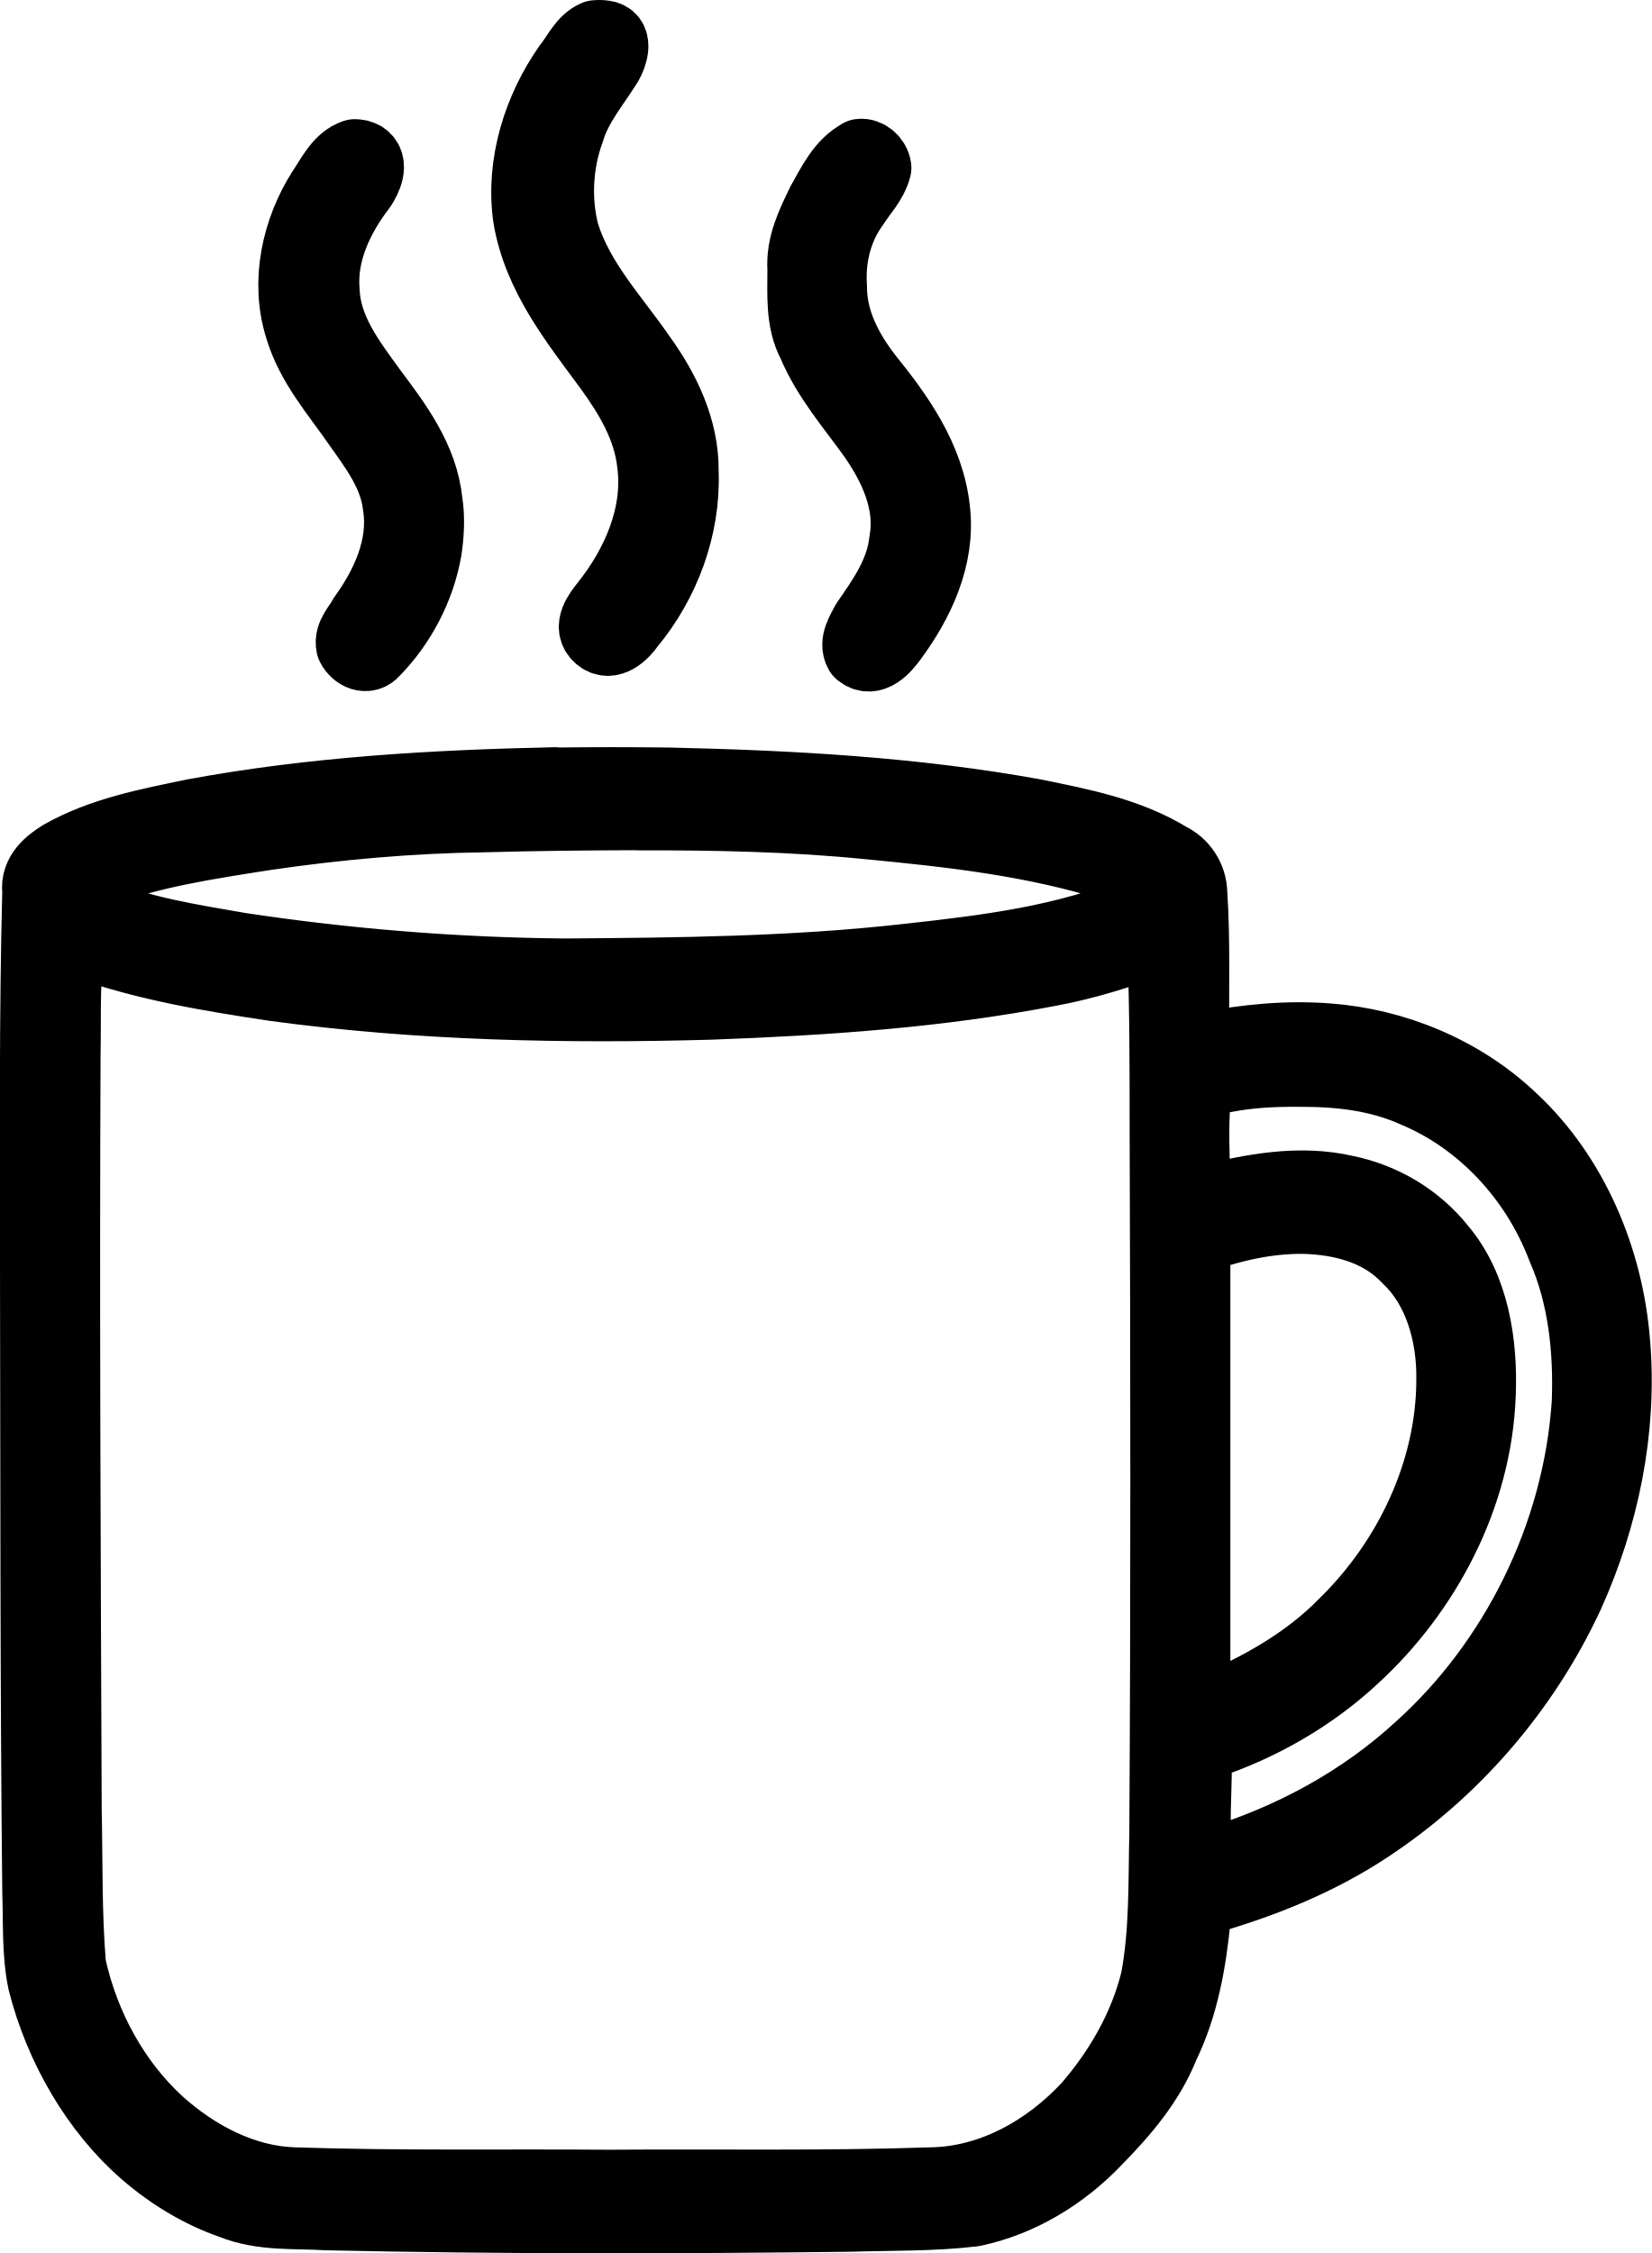
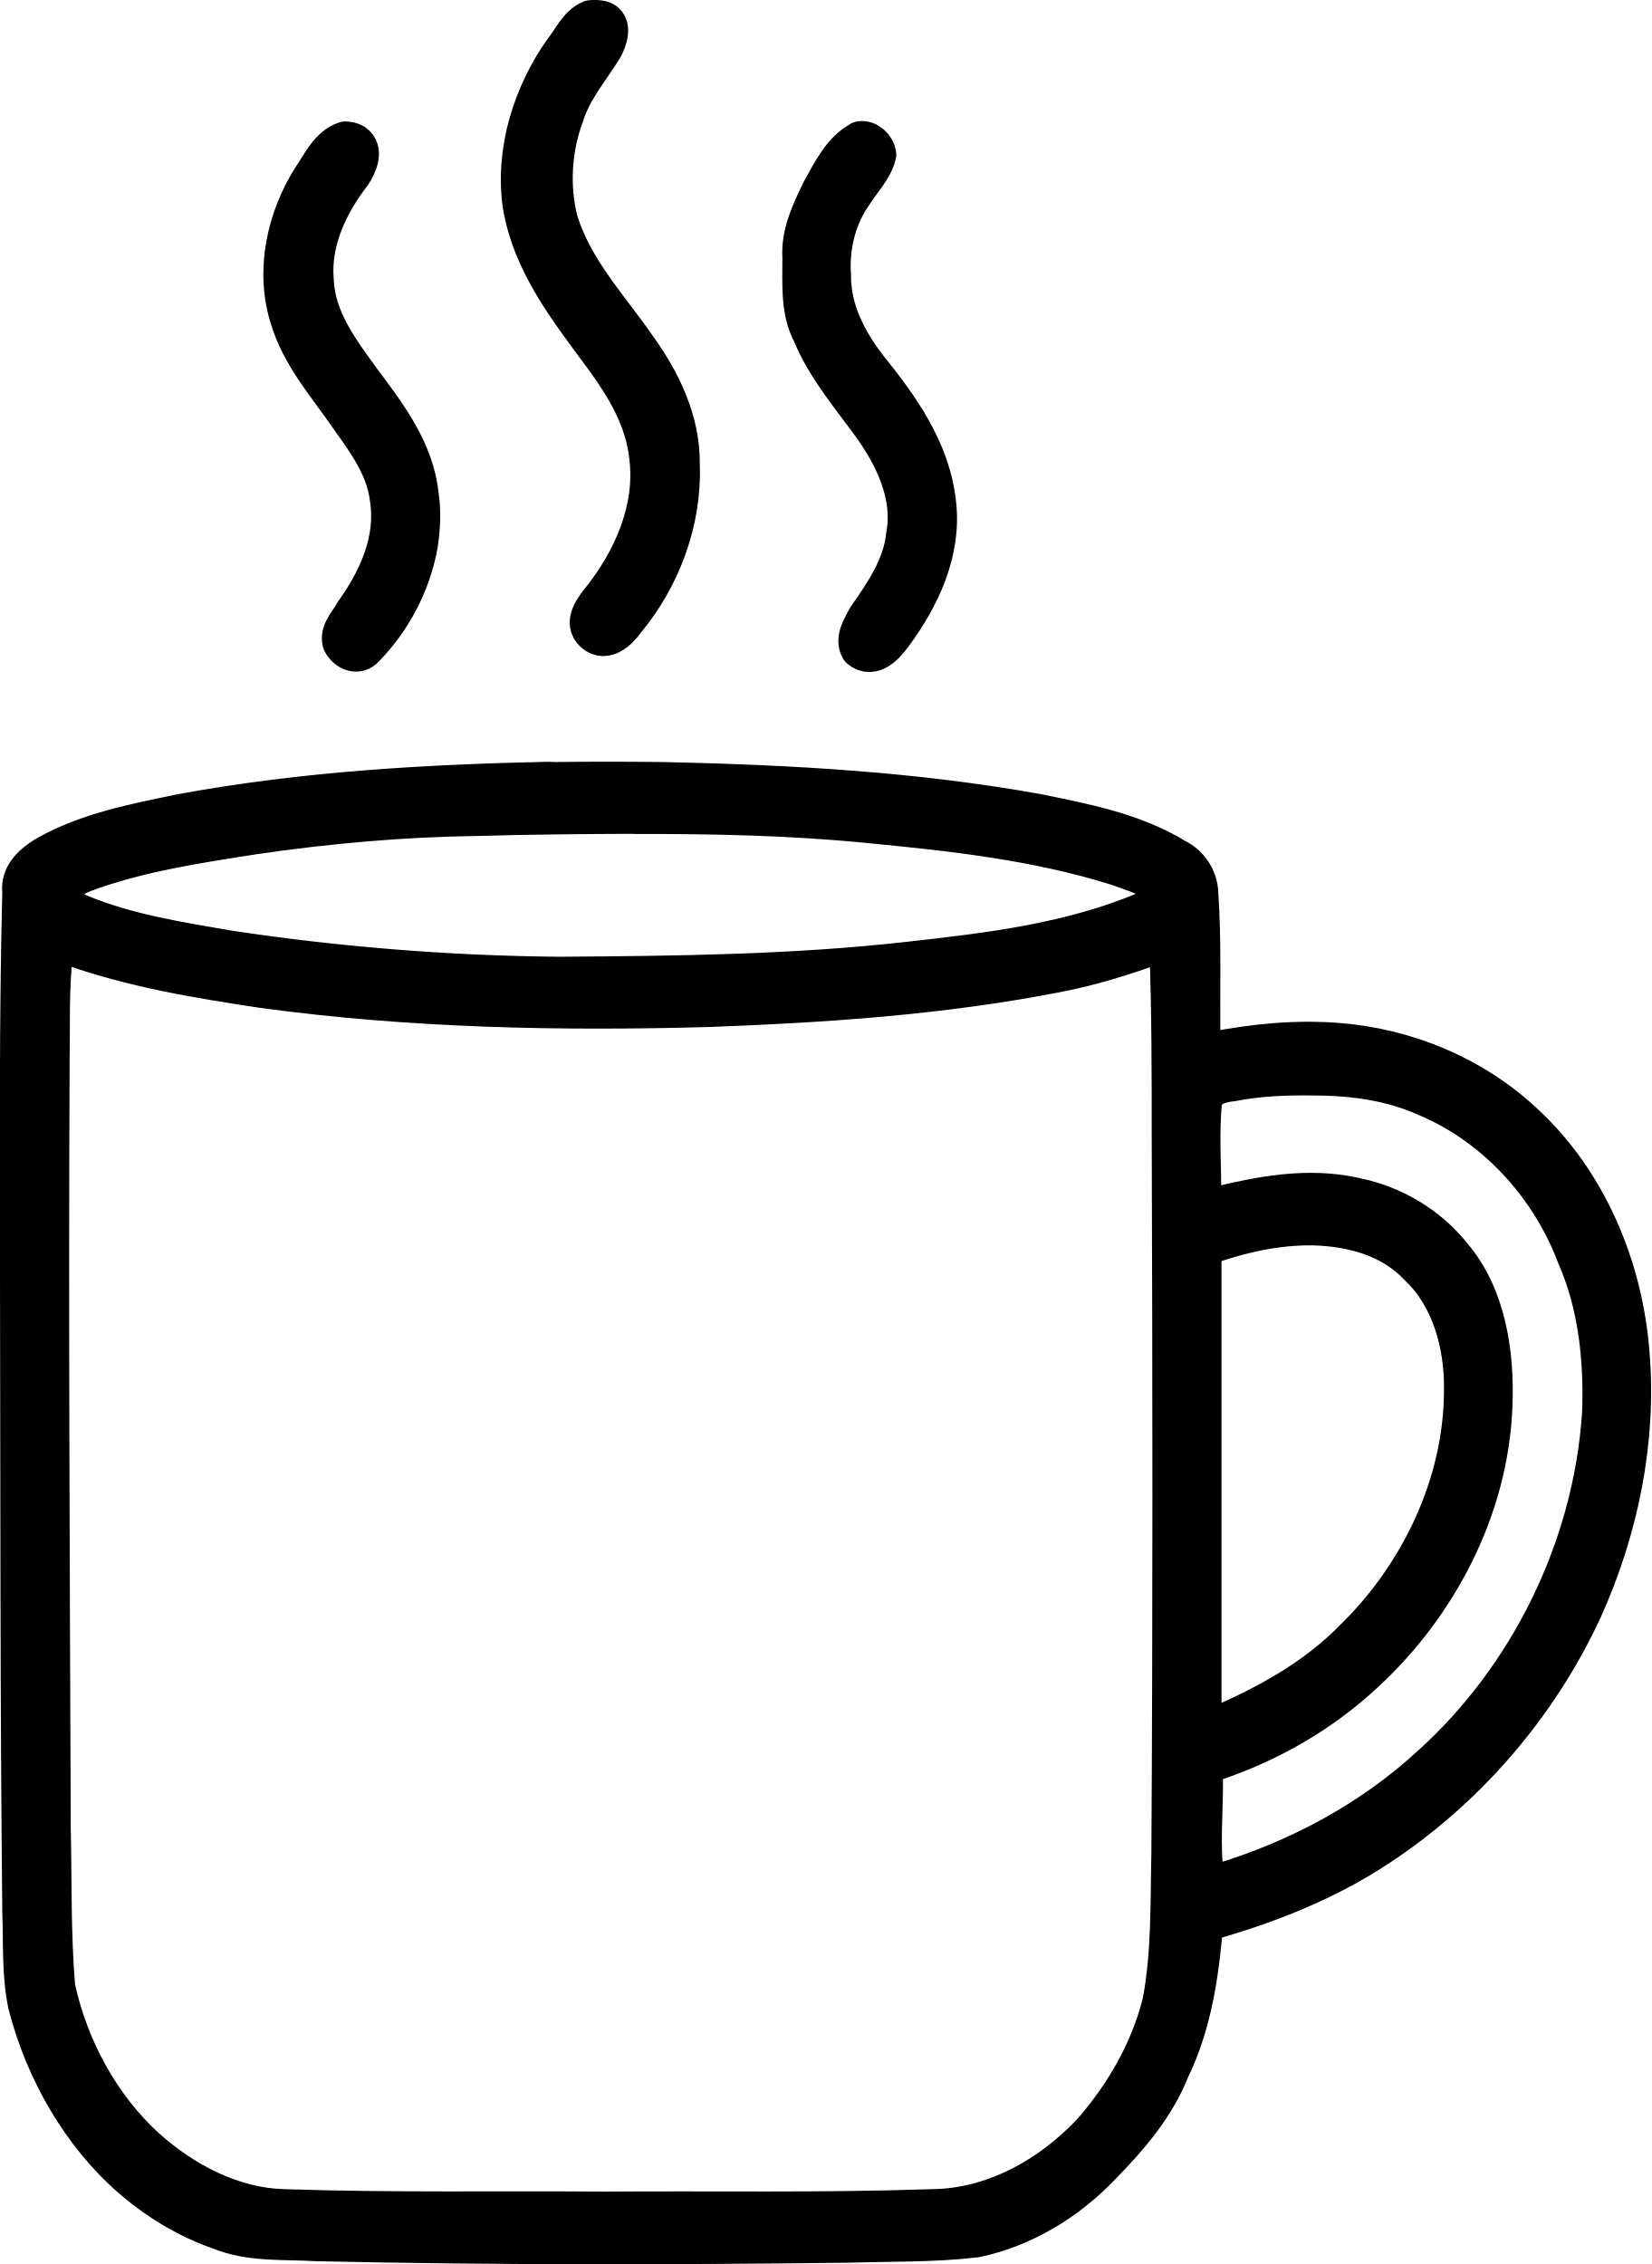
- <svg xmlns="http://www.w3.org/2000/svg" width="10.233mm" height="13.958mm" viewBox="0 0 10.233 13.958" version="1.1" id="svg1" xml:space="preserve">
+ <svg xmlns="http://www.w3.org/2000/svg" width="10.033mm" height="13.758mm" viewBox="0 0 10.033 13.758" version="1.1" id="svg1" xml:space="preserve">
  <defs id="defs1" />
-   <g id="layer1" transform="translate(-95.9875,-99.38531)">
-     <path id="path1-74" style="fill:#000000;stroke:#000000;stroke-width:0.441;stroke-linecap:round;stroke-linejoin:round;stroke-dasharray:none;stroke-opacity:1" d="m 99.677,99.607 c -0.076,0.032 -0.115,0.125 -0.168,0.19 -0.183,0.261 -0.294,0.602 -0.247,0.934 0.061,0.364 0.293,0.649 0.497,0.927 0.128,0.176 0.248,0.372 0.272,0.602 0.041,0.323 -0.103,0.635 -0.291,0.871 -0.041,0.052 -0.11,0.138 -0.041,0.199 0.068,0.061 0.149,-0.018 0.19,-0.077 0.212,-0.256 0.344,-0.598 0.33,-0.948 0.003,-0.263 -0.116,-0.503 -0.26,-0.704 -0.17,-0.247 -0.385,-0.469 -0.479,-0.769 -0.054,-0.209 -0.041,-0.439 0.034,-0.642 0.047,-0.156 0.154,-0.279 0.237,-0.413 0.027,-0.047 0.061,-0.146 -0.007,-0.166 -0.02,-0.005 -0.041,-0.006 -0.054,-0.005 z m 1.641,0.735 c -0.113,0.058 -0.176,0.189 -0.239,0.302 -0.061,0.126 -0.127,0.259 -0.117,0.408 1.6e-4,0.156 -0.013,0.322 0.061,0.461 0.091,0.217 0.243,0.389 0.375,0.574 0.128,0.183 0.238,0.413 0.194,0.651 -0.02,0.194 -0.132,0.353 -0.237,0.504 -0.027,0.053 -0.076,0.125 -0.041,0.185 0.076,0.064 0.155,-0.026 0.201,-0.09 0.162,-0.22 0.295,-0.497 0.262,-0.789 -0.034,-0.328 -0.229,-0.594 -0.42,-0.831 -0.12,-0.156 -0.221,-0.346 -0.219,-0.557 -0.013,-0.18 0.034,-0.364 0.138,-0.506 0.047,-0.075 0.114,-0.14 0.137,-0.229 -0.006,-0.048 -0.054,-0.089 -0.097,-0.083 z m -3.132,0.002 c -0.096,0.031 -0.145,0.14 -0.201,0.222 -0.155,0.243 -0.228,0.563 -0.137,0.85 0.068,0.229 0.226,0.406 0.356,0.594 0.107,0.152 0.228,0.308 0.251,0.506 0.041,0.255 -0.075,0.5 -0.215,0.694 -0.027,0.054 -0.089,0.109 -0.074,0.176 0.027,0.055 0.094,0.085 0.137,0.035 0.163,-0.166 0.283,-0.389 0.325,-0.63 0.014,-0.09 0.02,-0.201 0.005,-0.293 -0.027,-0.273 -0.195,-0.491 -0.348,-0.696 -0.13,-0.18 -0.281,-0.373 -0.29,-0.615 -0.02,-0.24 0.091,-0.466 0.228,-0.644 0.034,-0.051 0.078,-0.144 0.014,-0.186 -0.014,-0.008 -0.034,-0.014 -0.054,-0.012 z m 1.242,3.891 c -0.751,0.016 -1.502,0.059 -2.241,0.196 -0.278,0.058 -0.564,0.111 -0.818,0.254 -0.073,0.045 -0.161,0.114 -0.147,0.22 -0.02,0.778 -0.014,1.557 -0.014,2.335 0.003,1.289 1.57e-4,2.578 0.014,3.867 0.007,0.19 -0.004,0.374 0.034,0.557 0.103,0.406 0.329,0.795 0.63,1.056 0.162,0.141 0.348,0.251 0.536,0.316 0.189,0.077 0.393,0.058 0.59,0.07 1.08,0.024 2.16,0.022 3.241,0.009 0.254,-0.008 0.511,-0.002 0.764,-0.032 0.288,-0.061 0.555,-0.221 0.766,-0.444 0.164,-0.168 0.323,-0.352 0.414,-0.581 0.119,-0.244 0.168,-0.519 0.194,-0.791 0.006,-0.053 -1.6e-4,-0.118 0.061,-0.115 0.351,-0.101 0.698,-0.238 1.012,-0.446 0.522,-0.344 0.964,-0.845 1.241,-1.444 0.216,-0.48 0.329,-1.018 0.285,-1.553 -0.041,-0.53 -0.262,-1.04 -0.631,-1.386 -0.316,-0.303 -0.736,-0.47 -1.143,-0.501 -0.256,-0.02 -0.507,0.005 -0.759,0.054 -0.061,0.028 -0.089,0.013 -0.074,-0.061 -0.005,-0.299 0.007,-0.599 -0.013,-0.897 -0.002,-0.097 -0.061,-0.179 -0.138,-0.216 -0.258,-0.158 -0.554,-0.213 -0.841,-0.272 -0.749,-0.135 -1.503,-0.176 -2.262,-0.193 -0.236,-0.003 -0.472,-0.003 -0.708,1e-4 z m 0.514,0.198 c 0.474,-9.9e-4 0.948,0.008 1.42,0.055 0.511,0.049 1.026,0.105 1.521,0.261 0.094,0.036 0.197,0.061 0.274,0.133 0.041,0.071 -0.047,0.116 -0.099,0.137 -0.461,0.196 -0.956,0.255 -1.444,0.309 -0.706,0.08 -1.418,0.087 -2.127,0.092 -0.675,-0.006 -1.348,-0.06 -2.016,-0.161 -0.304,-0.053 -0.614,-0.1 -0.903,-0.221 -0.054,-0.029 -0.128,-0.049 -0.143,-0.12 0.02,-0.079 0.105,-0.097 0.164,-0.128 0.337,-0.126 0.692,-0.178 1.042,-0.233 0.45,-0.066 0.903,-0.106 1.357,-0.112 0.318,-0.009 0.636,-0.012 0.954,-0.013 z m 3.25,0.822 c 0.014,0.377 0.014,0.755 0.014,1.133 0.005,1.452 0.007,2.904 -0.002,4.356 -0.007,0.302 0.002,0.608 -0.054,0.906 -0.072,0.296 -0.228,0.562 -0.418,0.783 -0.259,0.281 -0.609,0.471 -0.975,0.476 -0.665,0.023 -1.33,0.01 -1.995,0.015 -0.652,-0.005 -1.304,0.007 -1.956,-0.015 -0.307,-0.01 -0.6,-0.161 -0.836,-0.373 -0.271,-0.248 -0.464,-0.597 -0.546,-0.974 -0.027,-0.32 -0.02,-0.644 -0.027,-0.966 -0.006,-1.559 -0.014,-3.119 -0.007,-4.678 0.004,-0.212 -0.005,-0.426 0.02,-0.637 0.004,-0.059 0.061,-0.078 0.105,-0.05 0.383,0.136 0.774,0.2 1.171,0.26 0.897,0.122 1.801,0.14 2.704,0.115 0.705,-0.026 1.411,-0.073 2.107,-0.208 0.215,-0.04 0.423,-0.106 0.63,-0.181 0.041,-0.007 0.075,-0.035 0.07,0.038 z m 0.877,0.767 c 0.233,9.9e-4 0.468,0.03 0.685,0.128 0.406,0.17 0.746,0.524 0.914,0.968 0.13,0.296 0.165,0.63 0.153,0.955 -0.054,0.832 -0.453,1.613 -1.033,2.137 -0.368,0.34 -0.81,0.574 -1.271,0.715 -0.041,0.016 -0.099,0.035 -0.112,-0.026 -0.027,-0.194 -0.006,-0.393 -0.007,-0.589 -0.005,-0.061 -0.005,-0.118 0.061,-0.12 0.336,-0.112 0.655,-0.293 0.92,-0.541 0.435,-0.401 0.755,-0.988 0.778,-1.624 0.013,-0.318 -0.041,-0.663 -0.243,-0.903 -0.153,-0.193 -0.366,-0.313 -0.588,-0.359 -0.288,-0.067 -0.581,-0.01 -0.864,0.06 -0.061,0.03 -0.08,0.002 -0.074,-0.066 -1.5e-4,-0.188 -0.014,-0.377 0.003,-0.565 0.007,-0.099 0.107,-0.127 0.182,-0.134 0.162,-0.032 0.327,-0.038 0.491,-0.036 z m 9.9e-4,0.911 c 0.229,0.007 0.471,0.067 0.64,0.249 0.193,0.182 0.275,0.47 0.272,0.745 9.9e-4,0.584 -0.275,1.136 -0.665,1.517 -0.237,0.243 -0.531,0.402 -0.829,0.531 -0.041,0.002 -0.119,0.07 -0.099,-0.014 0,-0.966 0,-1.932 0,-2.898 0.22,-0.08 0.449,-0.134 0.682,-0.13 z" />
+   <g id="layer1" transform="translate(-96.0875,-99.48548)">
+     <path id="path1-74" style="fill:#000000;stroke:#000000;stroke-width:0.241;stroke-linecap:round;stroke-linejoin:round;stroke-dasharray:none;stroke-opacity:1" d="m 99.677,99.607 c -0.076,0.032 -0.115,0.125 -0.168,0.19 -0.183,0.261 -0.294,0.602 -0.247,0.934 0.061,0.364 0.293,0.649 0.497,0.927 0.128,0.176 0.248,0.372 0.272,0.602 0.041,0.323 -0.103,0.635 -0.291,0.871 -0.041,0.052 -0.11,0.138 -0.041,0.199 0.068,0.061 0.149,-0.018 0.19,-0.077 0.212,-0.256 0.344,-0.598 0.33,-0.948 0.003,-0.263 -0.116,-0.503 -0.26,-0.704 -0.17,-0.247 -0.385,-0.469 -0.479,-0.769 -0.054,-0.209 -0.041,-0.439 0.034,-0.642 0.047,-0.156 0.154,-0.279 0.237,-0.413 0.027,-0.047 0.061,-0.146 -0.007,-0.166 -0.02,-0.005 -0.041,-0.006 -0.054,-0.005 z m 1.641,0.735 c -0.113,0.058 -0.176,0.189 -0.239,0.302 -0.061,0.126 -0.127,0.259 -0.117,0.408 1.6e-4,0.156 -0.013,0.322 0.061,0.461 0.091,0.217 0.243,0.389 0.375,0.574 0.128,0.183 0.238,0.413 0.194,0.651 -0.02,0.194 -0.132,0.353 -0.237,0.504 -0.027,0.053 -0.076,0.125 -0.041,0.185 0.076,0.064 0.155,-0.026 0.201,-0.09 0.162,-0.22 0.295,-0.497 0.262,-0.789 -0.034,-0.328 -0.229,-0.594 -0.42,-0.831 -0.12,-0.156 -0.221,-0.346 -0.219,-0.557 -0.013,-0.18 0.034,-0.364 0.138,-0.506 0.047,-0.075 0.114,-0.14 0.137,-0.229 -0.006,-0.048 -0.054,-0.089 -0.097,-0.083 z m -3.132,0.002 c -0.096,0.031 -0.145,0.14 -0.201,0.222 -0.155,0.243 -0.228,0.563 -0.137,0.85 0.068,0.229 0.226,0.406 0.356,0.594 0.107,0.152 0.228,0.308 0.251,0.506 0.041,0.255 -0.075,0.5 -0.215,0.694 -0.027,0.054 -0.089,0.109 -0.074,0.176 0.027,0.055 0.094,0.085 0.137,0.035 0.163,-0.166 0.283,-0.389 0.325,-0.63 0.014,-0.09 0.02,-0.201 0.005,-0.293 -0.027,-0.273 -0.195,-0.491 -0.348,-0.696 -0.13,-0.18 -0.281,-0.373 -0.29,-0.615 -0.02,-0.24 0.091,-0.466 0.228,-0.644 0.034,-0.051 0.078,-0.144 0.014,-0.186 -0.014,-0.008 -0.034,-0.014 -0.054,-0.012 z m 1.242,3.891 c -0.751,0.016 -1.502,0.059 -2.241,0.196 -0.278,0.058 -0.564,0.111 -0.818,0.254 -0.073,0.045 -0.161,0.114 -0.147,0.22 -0.02,0.778 -0.014,1.557 -0.014,2.335 0.003,1.289 1.57e-4,2.578 0.014,3.867 0.007,0.19 -0.004,0.374 0.034,0.557 0.103,0.406 0.329,0.795 0.63,1.056 0.162,0.141 0.348,0.251 0.536,0.316 0.189,0.077 0.393,0.058 0.59,0.07 1.08,0.024 2.16,0.022 3.241,0.009 0.254,-0.008 0.511,-0.002 0.764,-0.032 0.288,-0.061 0.555,-0.221 0.766,-0.444 0.164,-0.168 0.323,-0.352 0.414,-0.581 0.119,-0.244 0.168,-0.519 0.194,-0.791 0.006,-0.053 -1.6e-4,-0.118 0.061,-0.115 0.351,-0.101 0.698,-0.238 1.012,-0.446 0.522,-0.344 0.964,-0.845 1.241,-1.444 0.216,-0.48 0.329,-1.018 0.285,-1.553 -0.041,-0.53 -0.262,-1.04 -0.631,-1.386 -0.316,-0.303 -0.736,-0.47 -1.143,-0.501 -0.256,-0.02 -0.507,0.005 -0.759,0.054 -0.061,0.028 -0.089,0.013 -0.074,-0.061 -0.005,-0.299 0.007,-0.599 -0.013,-0.897 -0.002,-0.097 -0.061,-0.179 -0.138,-0.216 -0.258,-0.158 -0.554,-0.213 -0.841,-0.272 -0.749,-0.135 -1.503,-0.176 -2.262,-0.193 -0.236,-0.003 -0.472,-0.003 -0.708,1e-4 z m 0.514,0.198 c 0.474,-9.9e-4 0.948,0.008 1.42,0.055 0.511,0.049 1.026,0.105 1.521,0.261 0.094,0.036 0.197,0.061 0.274,0.133 0.041,0.071 -0.047,0.116 -0.099,0.137 -0.461,0.196 -0.956,0.255 -1.444,0.309 -0.706,0.08 -1.418,0.087 -2.127,0.092 -0.675,-0.006 -1.348,-0.06 -2.016,-0.161 -0.304,-0.053 -0.614,-0.1 -0.903,-0.221 -0.054,-0.029 -0.128,-0.049 -0.143,-0.12 0.02,-0.079 0.105,-0.097 0.164,-0.128 0.337,-0.126 0.692,-0.178 1.042,-0.233 0.45,-0.066 0.903,-0.106 1.357,-0.112 0.318,-0.009 0.636,-0.012 0.954,-0.013 z m 3.25,0.822 c 0.014,0.377 0.014,0.755 0.014,1.133 0.005,1.452 0.007,2.904 -0.002,4.356 -0.007,0.302 0.002,0.608 -0.054,0.906 -0.072,0.296 -0.228,0.562 -0.418,0.783 -0.259,0.281 -0.609,0.471 -0.975,0.476 -0.665,0.023 -1.33,0.01 -1.995,0.015 -0.652,-0.005 -1.304,0.007 -1.956,-0.015 -0.307,-0.01 -0.6,-0.161 -0.836,-0.373 -0.271,-0.248 -0.464,-0.597 -0.546,-0.974 -0.027,-0.32 -0.02,-0.644 -0.027,-0.966 -0.006,-1.559 -0.014,-3.119 -0.007,-4.678 0.004,-0.212 -0.005,-0.426 0.02,-0.637 0.004,-0.059 0.061,-0.078 0.105,-0.05 0.383,0.136 0.774,0.2 1.171,0.26 0.897,0.122 1.801,0.14 2.704,0.115 0.705,-0.026 1.411,-0.073 2.107,-0.208 0.215,-0.04 0.423,-0.106 0.63,-0.181 0.041,-0.007 0.075,-0.035 0.07,0.038 z m 0.877,0.767 c 0.233,9.9e-4 0.468,0.03 0.685,0.128 0.406,0.17 0.746,0.524 0.914,0.968 0.13,0.296 0.165,0.63 0.153,0.955 -0.054,0.832 -0.453,1.613 -1.033,2.137 -0.368,0.34 -0.81,0.574 -1.271,0.715 -0.041,0.016 -0.099,0.035 -0.112,-0.026 -0.027,-0.194 -0.006,-0.393 -0.007,-0.589 -0.005,-0.061 -0.005,-0.118 0.061,-0.12 0.336,-0.112 0.655,-0.293 0.92,-0.541 0.435,-0.401 0.755,-0.988 0.778,-1.624 0.013,-0.318 -0.041,-0.663 -0.243,-0.903 -0.153,-0.193 -0.366,-0.313 -0.588,-0.359 -0.288,-0.067 -0.581,-0.01 -0.864,0.06 -0.061,0.03 -0.08,0.002 -0.074,-0.066 -1.5e-4,-0.188 -0.014,-0.377 0.003,-0.565 0.007,-0.099 0.107,-0.127 0.182,-0.134 0.162,-0.032 0.327,-0.038 0.491,-0.036 z m 9.9e-4,0.911 c 0.229,0.007 0.471,0.067 0.64,0.249 0.193,0.182 0.275,0.47 0.272,0.745 9.9e-4,0.584 -0.275,1.136 -0.665,1.517 -0.237,0.243 -0.531,0.402 -0.829,0.531 -0.041,0.002 -0.119,0.07 -0.099,-0.014 0,-0.966 0,-1.932 0,-2.898 0.22,-0.08 0.449,-0.134 0.682,-0.13 z" />
  </g>
</svg>
